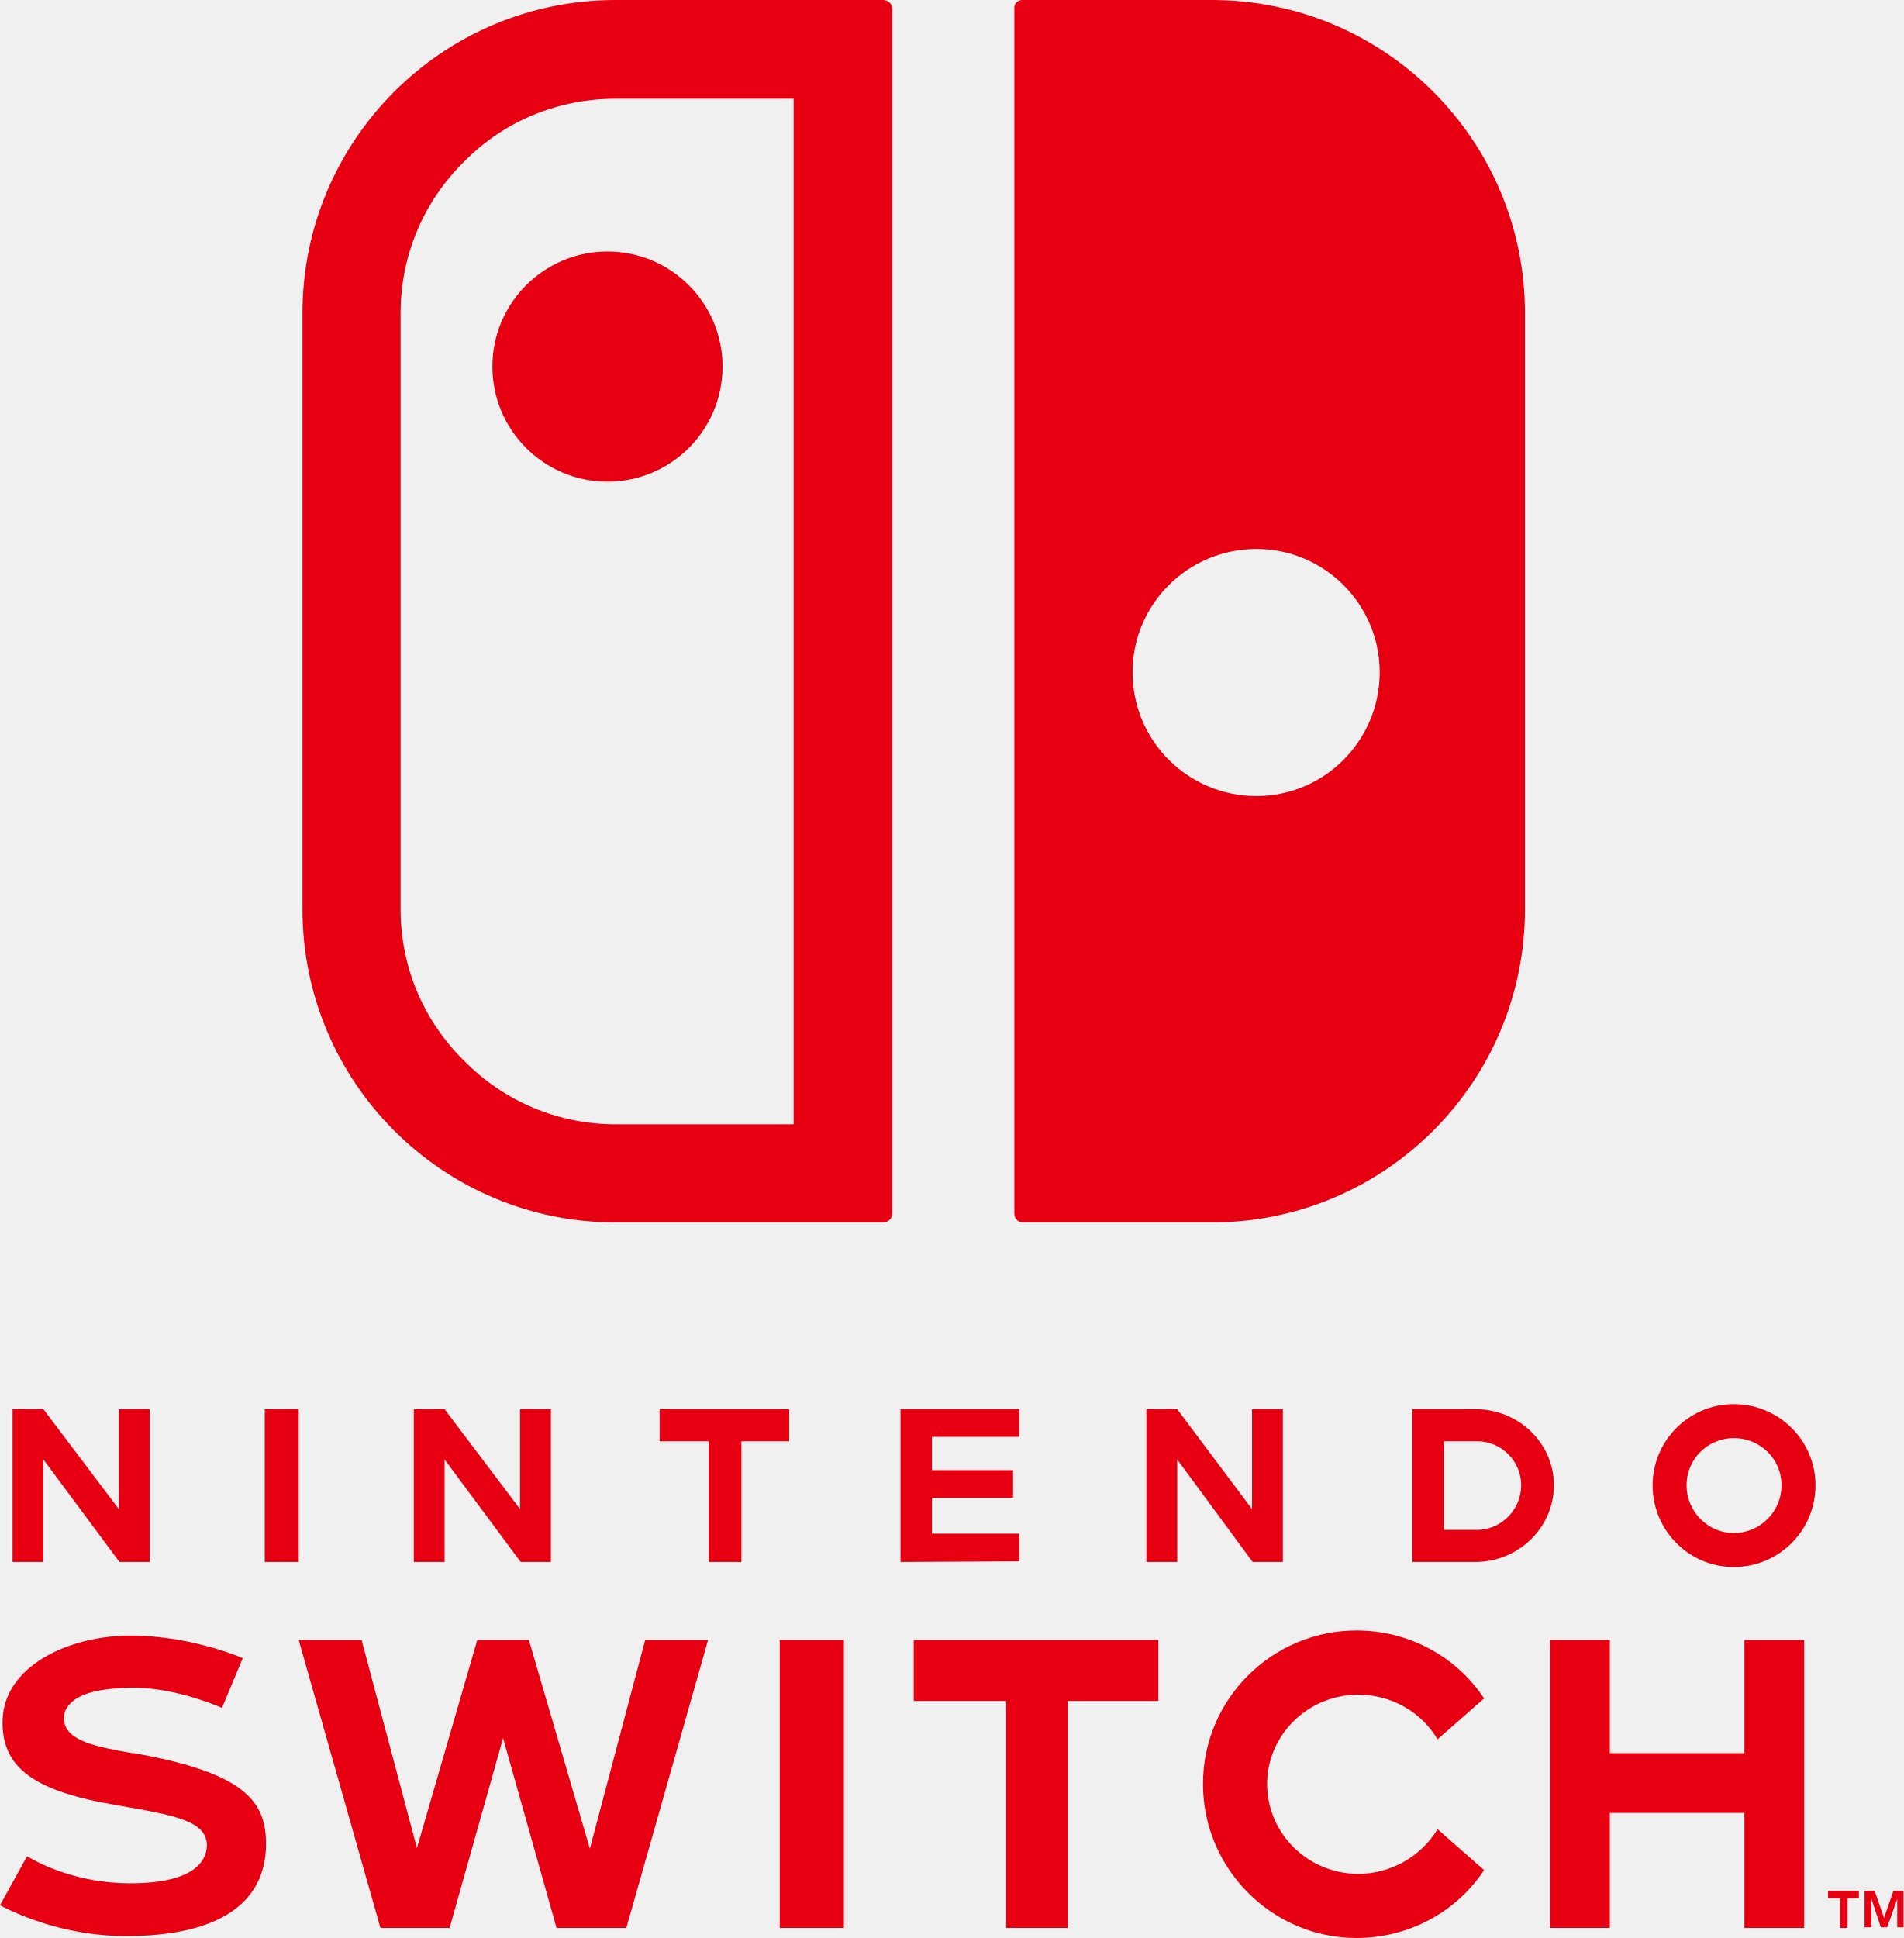
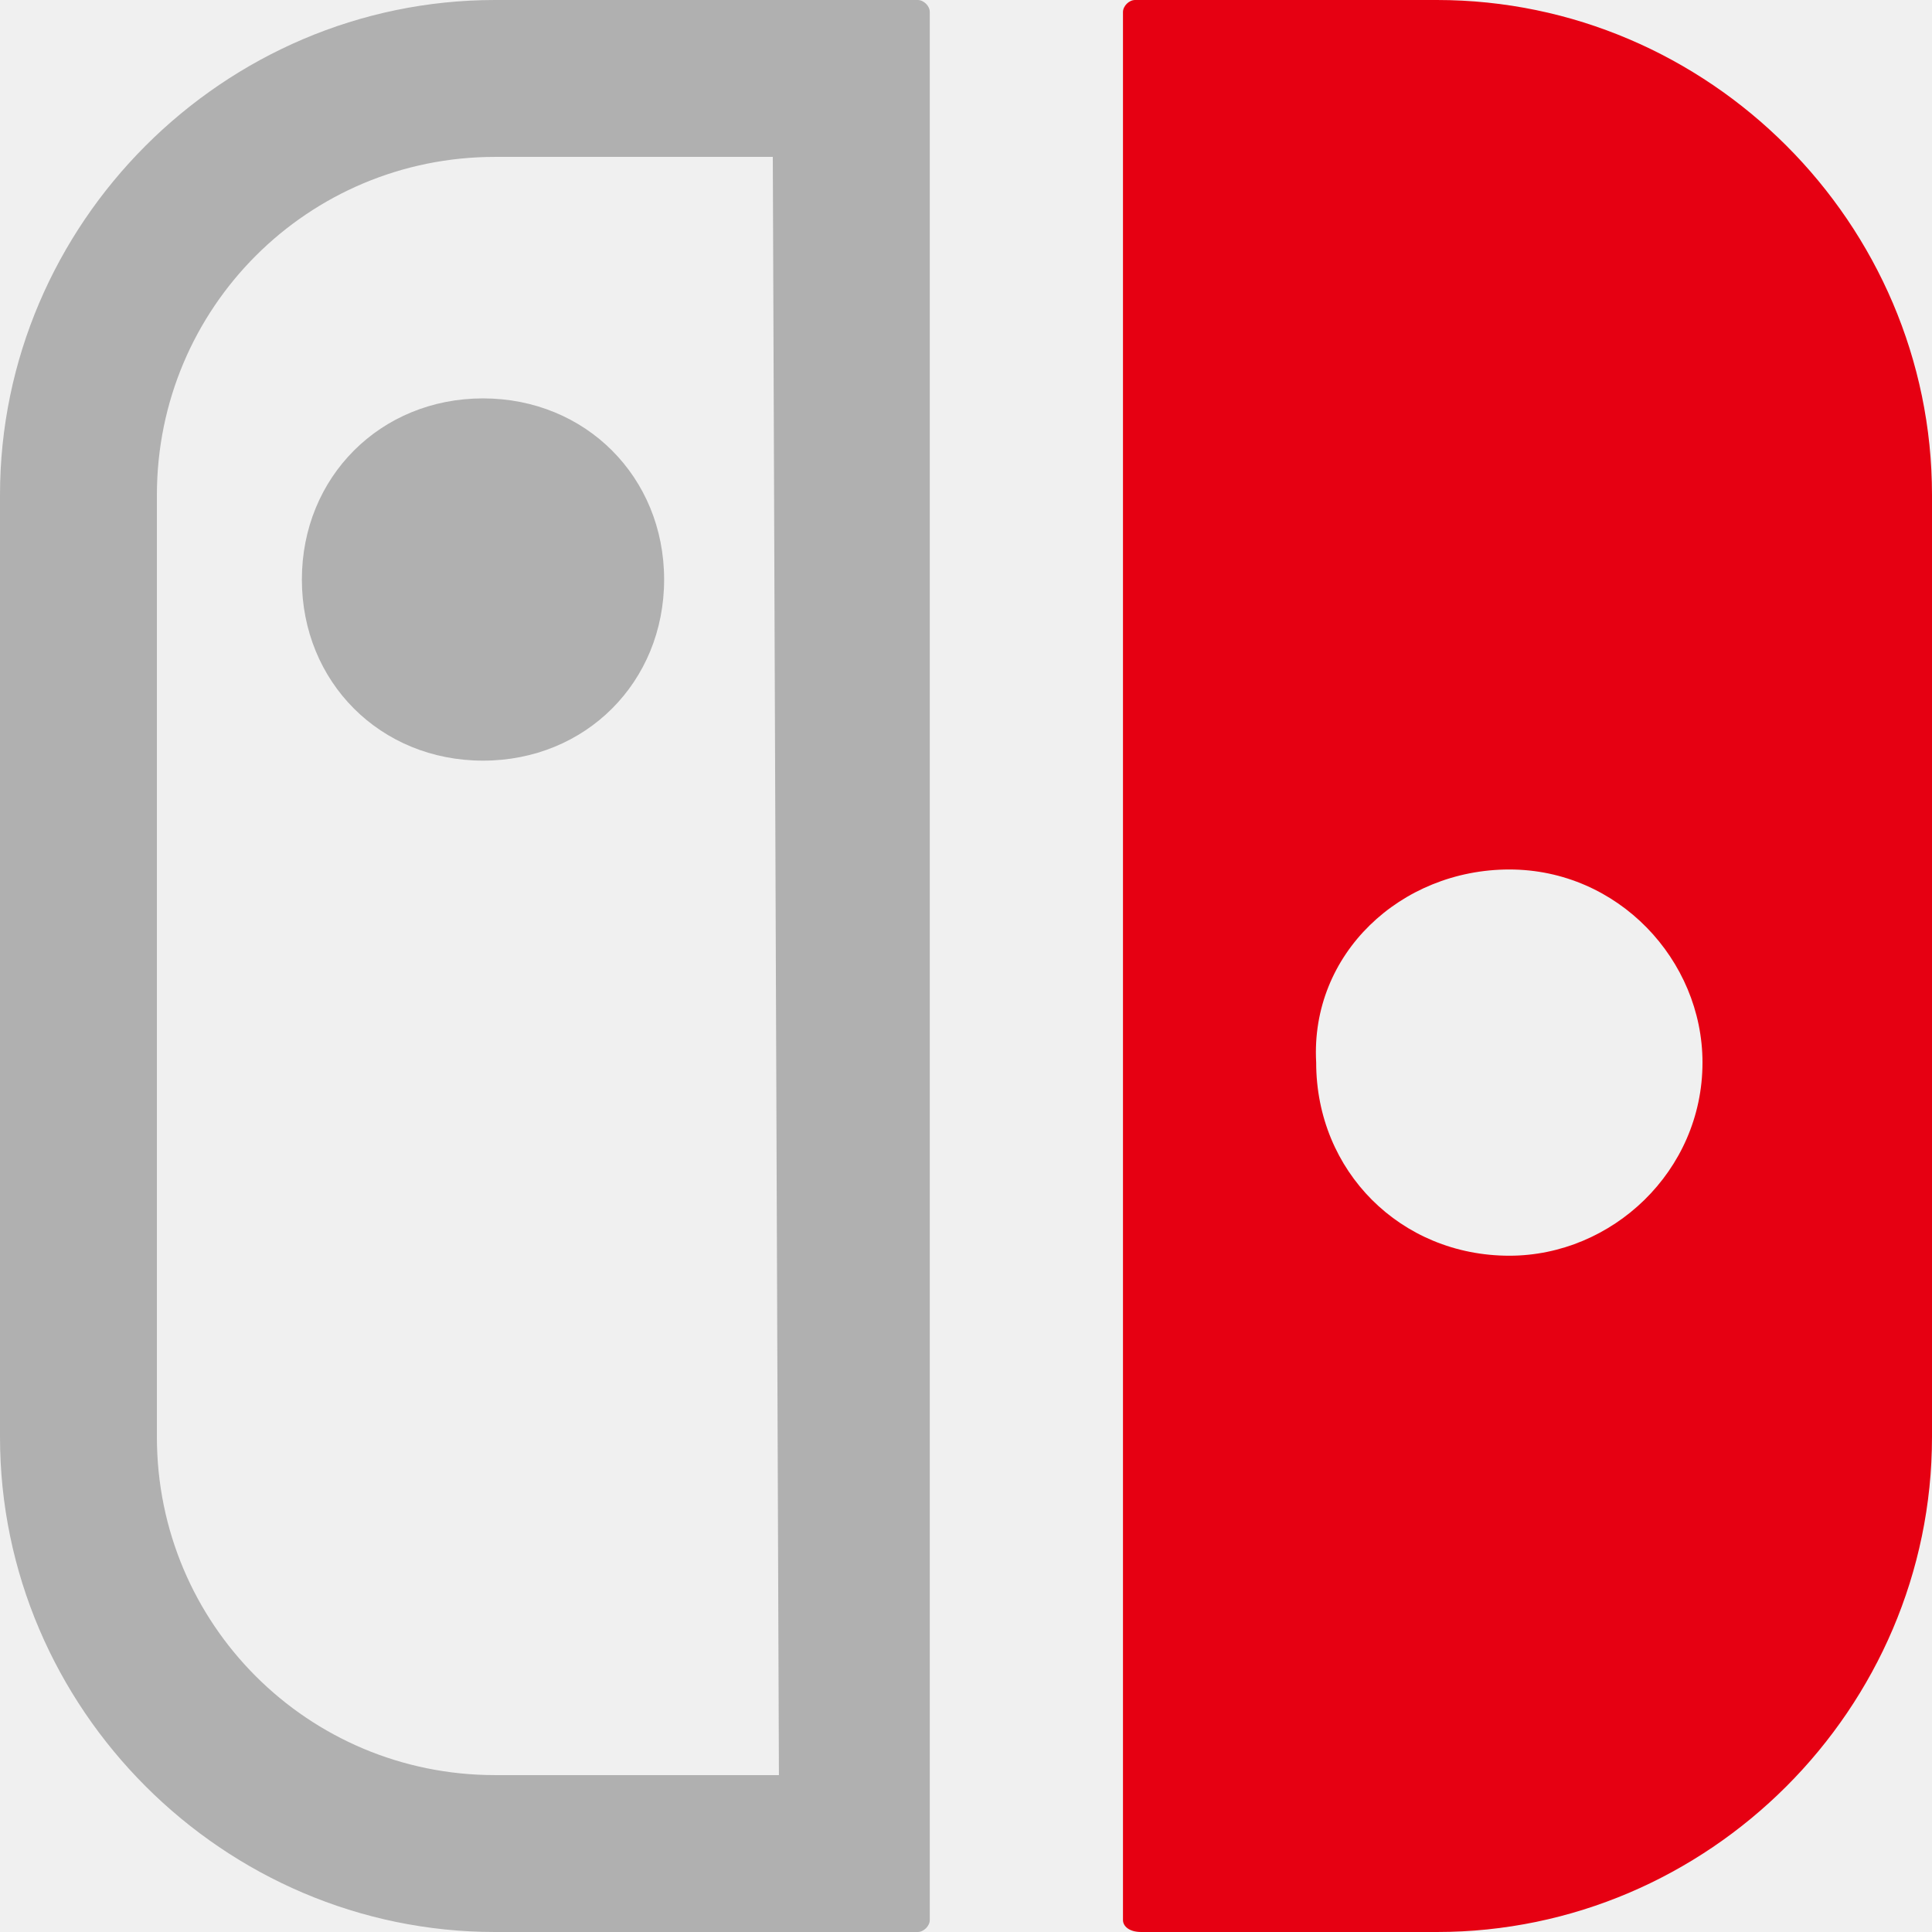
- <svg xmlns="http://www.w3.org/2000/svg" x="0" y="0" width="302.7" height="308.2" viewBox="0 0 302.7 308.2" version="1.1" style="display:block" id="svg3336">
-   <defs id="defs3338">
-     <style type="text/css" id="style3340">
- 
- .g2_1{
- fill: #E60012;
- }
- .g3_1{
- fill: #FFFFFF;
- }
- .g1_1{
- fill: #E6E6E6;
- }
- 
- 
- </style>
-   </defs>
-   <path d="m 234.9,243.3 -5.3,0 0,-14.1 5.3,0 c 3.8,0 7,3.1 7,7 0,3.9 -3.2,7.1 -7,7.1 m -0.3,-19.2 -10,0 0,24.3 10,0 c 6.9,0 12.5,-5.5 12.5,-12.2 0,-6.7 -5.6,-12.1 -12.5,-12.1 m -108.4,-45.3 -28.3,0 c -9.1,0 -17.7,-3.6 -24.1,-10.1 -6.5,-6.4 -10.1,-15 -10.1,-24.1 l 0,-94.8 c 0,-9.1 3.6,-17.7 10.1,-24.1 6.4,-6.5 15,-10 24.1,-10 l 28.3,0 z M 140.4,0 97.9,0 C 70.4,0 48.1,22.3 48.1,49.8 l 0,94.8 c 0,27.5 22.3,49.8 49.8,49.8 l 42.5,0 c 0.8,0 1.5,-0.6 1.5,-1.4 l 0,-191.6 C 141.9,0.6 141.2,0 140.4,0 m 63.6,248.4 0,-24.3 -4.9,0 0,15.9 -11.9,-15.9 -4.9,0 0,24.3 4.9,0 0,-16.3 12,16.3 z m -58.7,22.1 14.7,0 0,36.1 9.8,0 0,-36.1 14.4,0 0,-9.7 -38.9,0 z m 70.7,-1 c 5.2,0 10,2.7 12.6,7.1 l 7.4,-6.5 c -4.5,-6.8 -12.1,-10.8 -20.3,-10.8 -13.4,0 -24.4,10.9 -24.4,24.4 0,13.5 11,24.5 24.4,24.5 8.2,0 15.8,-4 20.3,-10.8 l -7.4,-6.5 c -2.6,4.3 -7.4,7.1 -12.6,7.1 -8,0 -14.5,-6.4 -14.5,-14.3 0,-7.8 6.5,-14.2 14.5,-14.2 m 85.1,31.2 -1.5,4.3 -1.5,-4.3 -1.6,0 0,5.8 1.1,0 0,-4.5 1.5,4.5 1,0 1.6,-4.5 0,4.5 1,0 0,-5.8 z m -10.4,1.2 1.9,0 0,4.7 1.2,0 0,-4.7 1.8,0 0,-1.2 -4.9,0 z m -13.3,-23.1 -21.4,0 0,-18 -9.5,0 0,45.8 9.5,0 0,-18.3 21.4,0 0,18.3 9.5,0 0,-45.8 -9.5,0 z m -1.7,-35 c -4.1,0 -7.5,-3.4 -7.5,-7.6 0,-4.2 3.4,-7.5 7.5,-7.5 4.2,0 7.6,3.3 7.6,7.5 0,4.2 -3.4,7.6 -7.6,7.6 m 0,-20.5 c -7.1,0 -12.9,5.8 -12.9,12.9 0,7.2 5.8,13 12.9,13 7.2,0 13,-5.8 13,-13 0,-7.1 -5.8,-12.9 -13,-12.9 m -113.6,20.6 -13.9,0 0,-5.7 12.9,0 0,-4.4 -12.9,0 0,-5.3 13.9,0 0,-4.4 -18.9,0 0,24.3 18.9,-0.1 z M 78.3,58.3 c 0,10.1 8.2,18.3 18.3,18.3 10.1,0 18.3,-8.2 18.3,-18.3 C 114.9,48.2 106.7,40 96.6,40 86.5,40 78.3,48.2 78.3,58.3 m -57,220.5 -0.3,0 c -5.6,-1 -10.4,-1.9 -10.8,-5.1 -0.1,-0.6 -0.1,-1.6 0.8,-2.6 1.5,-1.8 5,-2.7 10.3,-2.7 5.9,0 11.9,2.3 14,3.2 l 3.3,-7.9 c -2.3,-1 -9.7,-3.6 -17.8,-3.6 -9.9,0 -20.4,4.9 -20.4,13.8 0,7.3 5.1,11 18.3,13.2 9.2,1.6 14.3,2.5 14.2,6.5 -0.1,2.2 -1.8,5.9 -12.2,5.9 -8.4,0 -14.4,-3.1 -16.4,-4.3 L 0,303 c 2.3,1.2 10,4.9 20,4.9 14.6,0 22.3,-5.1 22.3,-14.7 0,-6.8 -3.5,-11.3 -21,-14.4 M 6.9,232.1 19,248.4 l 4.8,0 0,-24.3 -4.9,0 0,15.9 -12,-15.9 -4.9,0 0,24.3 4.9,0 z m 40.6,-8 -5.4,0 0,24.3 5.4,0 0,-24.3 z M 199.8,87.3 c 10.8,0 19.6,8.8 19.6,19.6 0,10.9 -8.8,19.7 -19.6,19.7 -10.9,0 -19.7,-8.8 -19.7,-19.7 0,-10.8 8.8,-19.6 19.7,-19.6 m -37.1,107.1 30,0 c 27.5,0 49.8,-22.3 49.8,-49.8 l 0,-94.8 C 242.5,22.3 220.2,0 192.7,0 l -30.1,0 c -0.7,0 -1.3,0.5 -1.3,1.2 l 0,191.8 c 0,0.8 0.6,1.4 1.4,1.4 m -68.9,99.6 -9.7,-33.2 -8.2,0 -9.6,33.1 -8.8,-33.1 -10,0 13,45.8 11,0 8.5,-30.2 8.5,30.2 11.1,0 13,-45.8 -10,0 z m 31.7,-69.9 -20.6,0 0,5.1 7.8,0 0,19.2 5.2,0 0,-19.2 7.6,0 z m -54.8,8 12.1,16.3 4.8,0 0,-24.3 -4.9,0 0,15.9 -12,-15.9 -4.9,0 0,24.3 4.9,0 z m 53.3,74.5 10.2,0 0,-45.8 -10.2,0 0,45.8 z" class="g3_1" id="path3348" style="fill:#e60012;fill-opacity:1" />
+ <svg xmlns="http://www.w3.org/2000/svg" role="img" viewBox="0 0 24 24">
+   <path fill="#E60012" d="M14.176 24h3.674c3.376 0 6.15-2.774 6.15-6.15V6.15C24 2.775 21.226 0 17.85 0H14.1c-.074 0-.15.074-.15.15v23.7c-.001.076.075.15.226.15zm4.574-13.199c1.351 0 2.399 1.125 2.399 2.398 0 1.352-1.125 2.4-2.399 2.4-1.35 0-2.4-1.049-2.4-2.4-.075-1.349 1.05-2.398 2.4-2.398z" />
+   <path fill="#B0B0B0" d="M11.4 0H6.15C2.775 0 0 2.775 0 6.15v11.7C0 21.226 2.775 24 6.15 24h5.25c.074 0 .15-.074.15-.149V.15c.001-.076-.075-.15-.15-.15zM9.676 22.051H6.15c-2.326 0-4.201-1.875-4.201-4.201V6.15c0-2.326 1.875-4.201 4.201-4.201H9.6l.076 20.102zM3.75 7.199c0 1.275.975 2.25 2.25 2.25s2.25-.975 2.25-2.25c0-1.273-.975-2.25-2.25-2.25s-2.25.977-2.25 2.25z" />
</svg>
